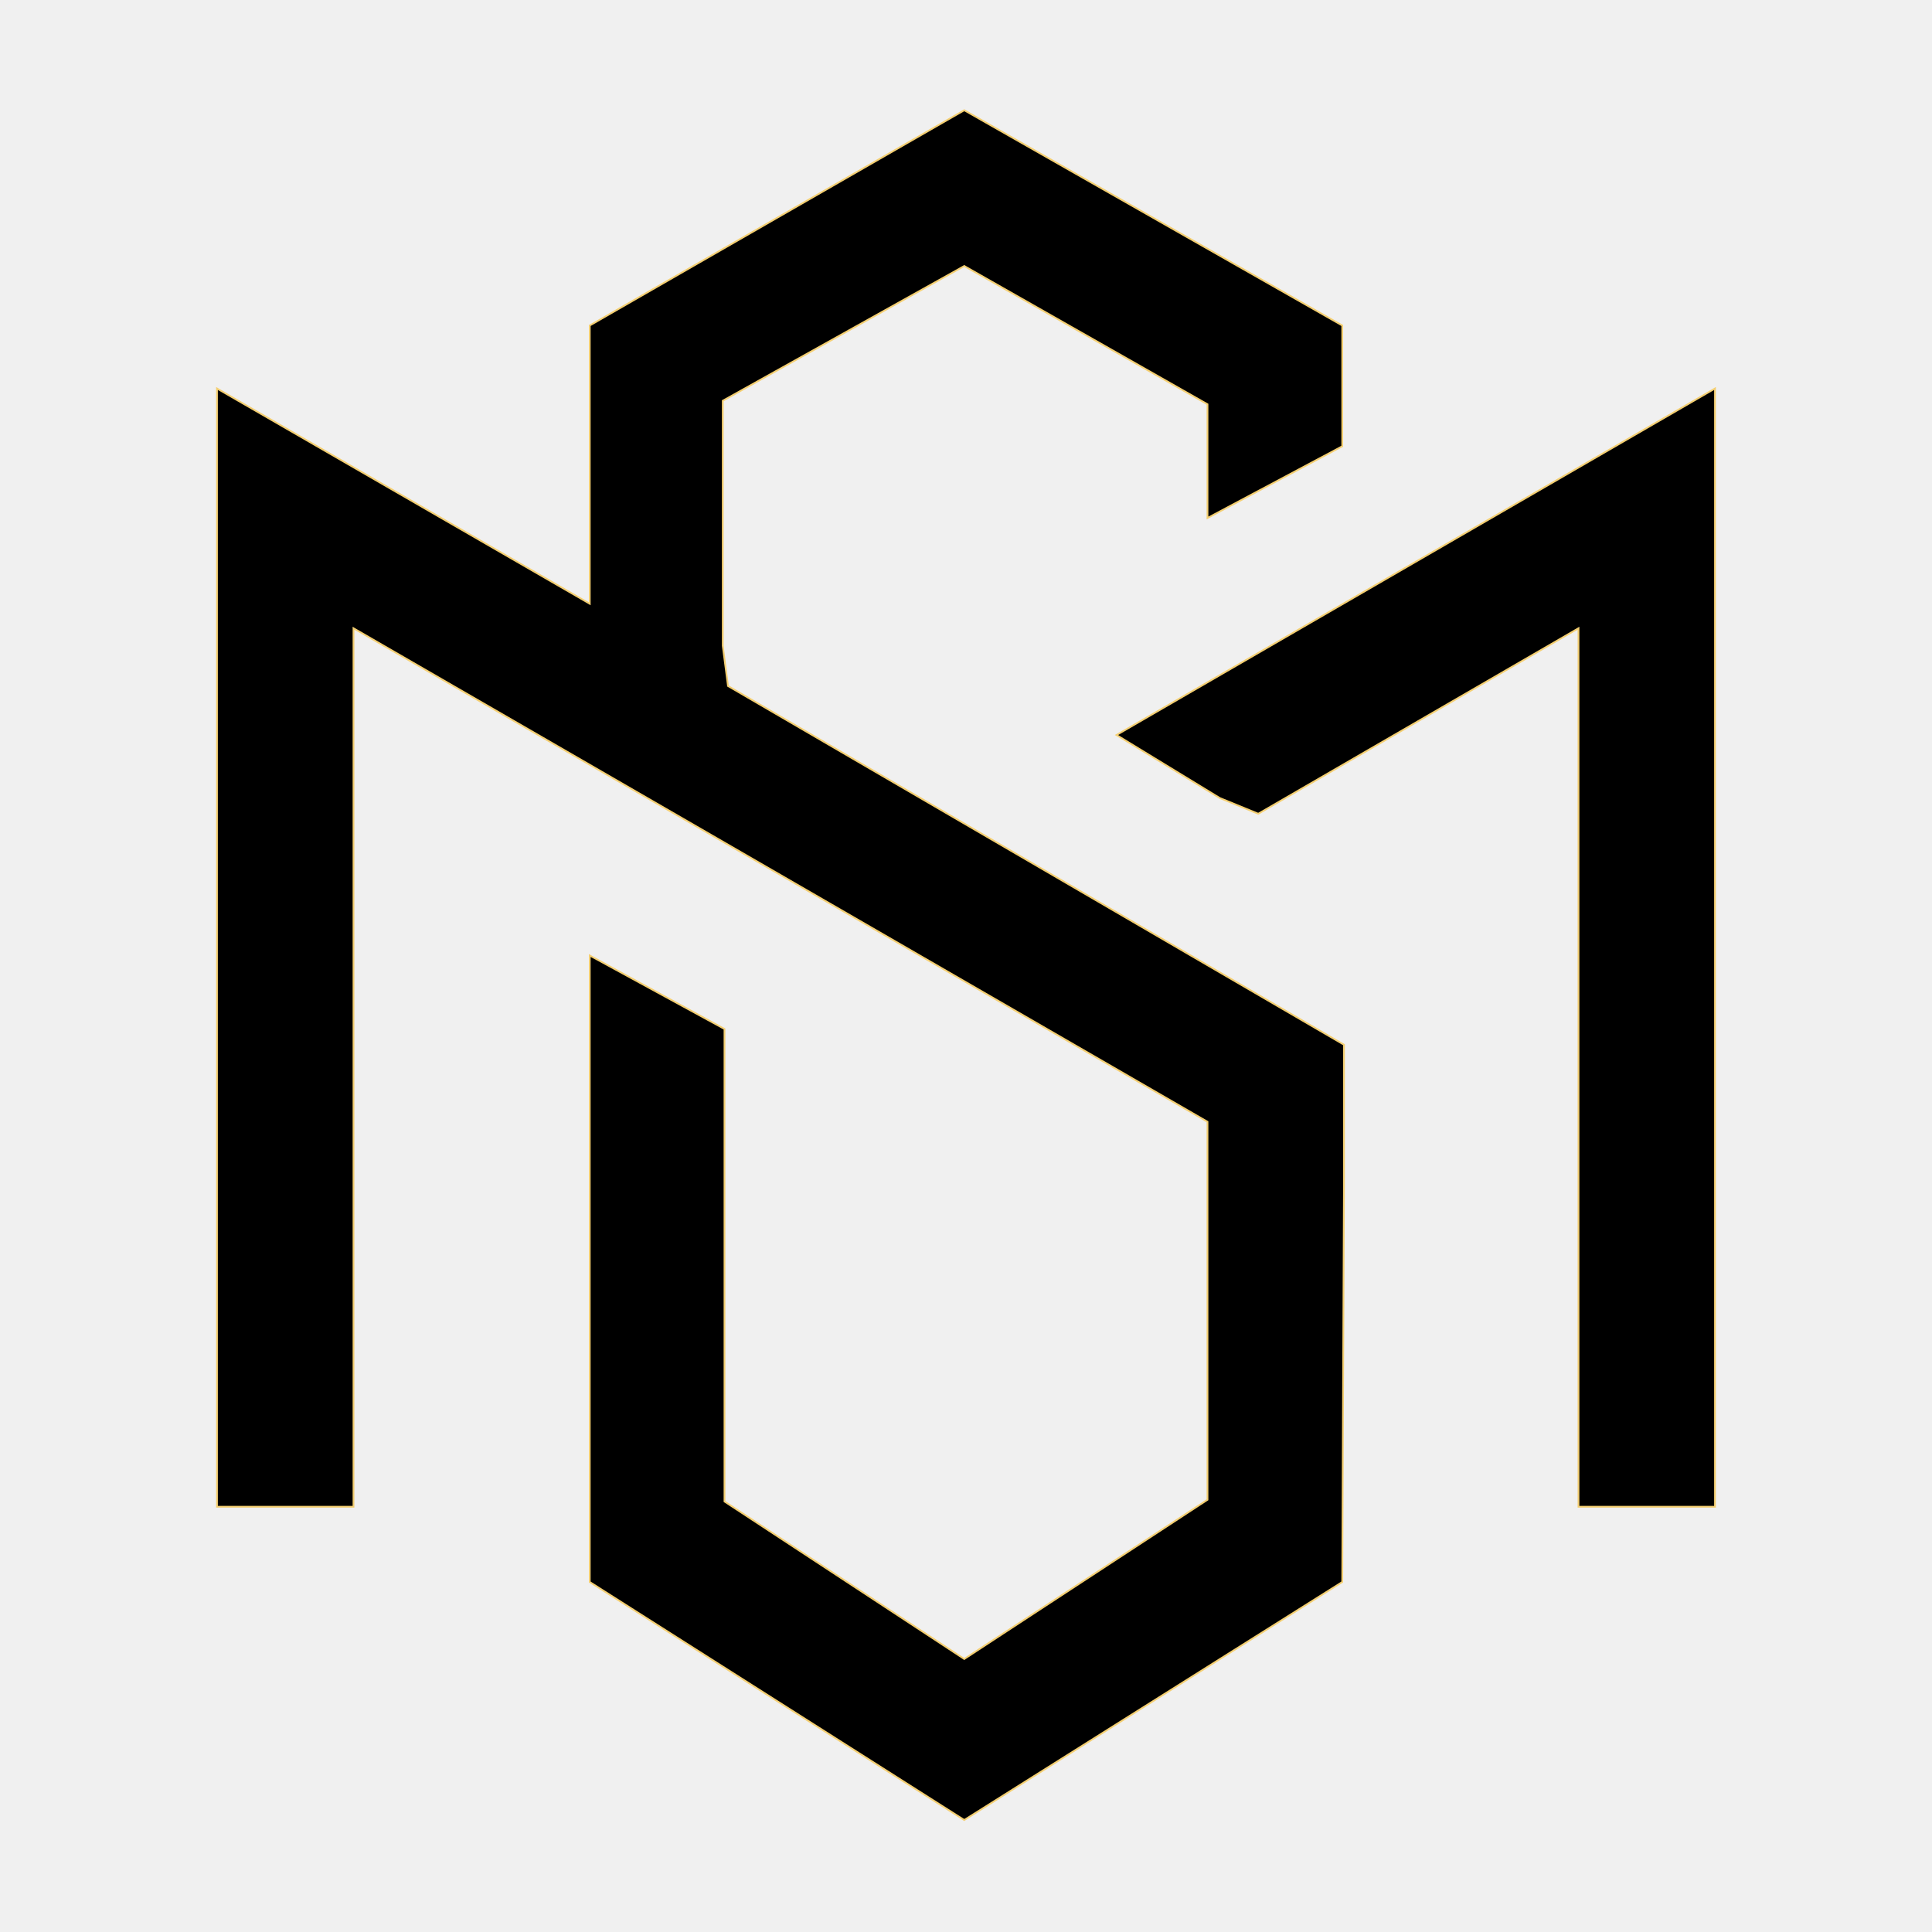
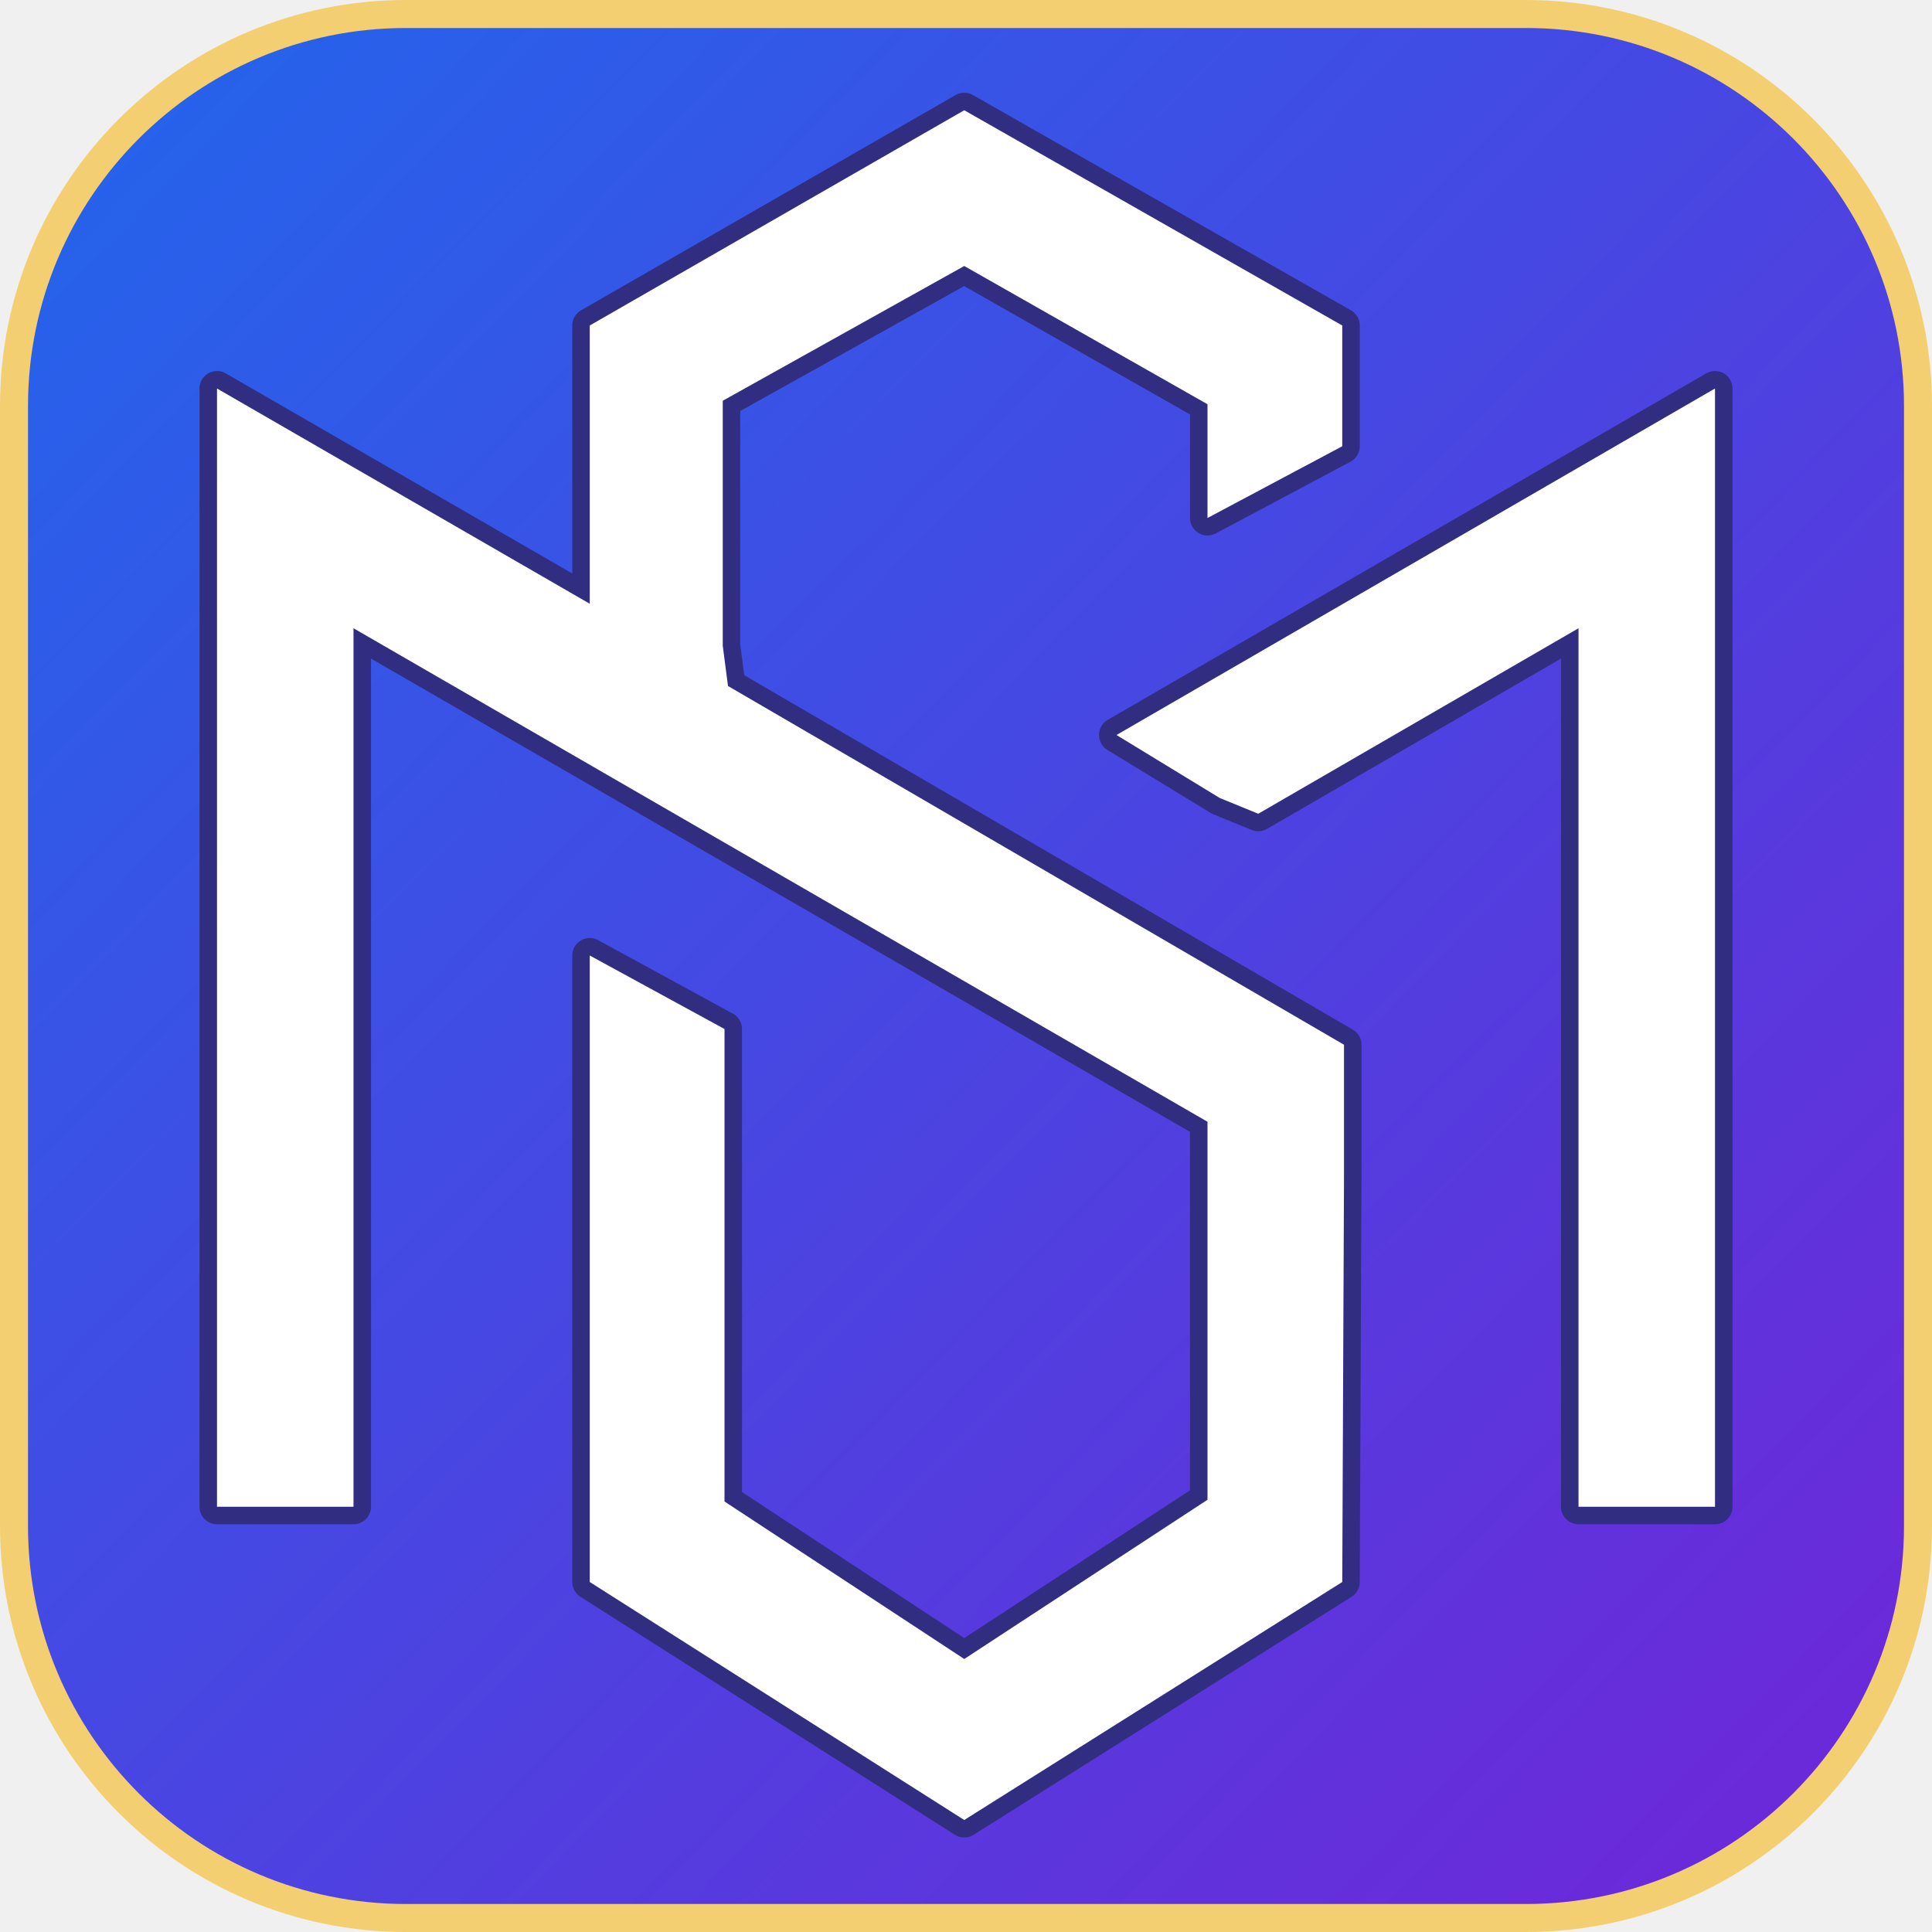
- <svg xmlns="http://www.w3.org/2000/svg" width="64" height="64" viewBox="146 0 1104 1104" fill="none" role="img" aria-labelledby="title desc">
+ <svg xmlns="http://www.w3.org/2000/svg" width="512" height="512" viewBox="146 0 1104 1104" fill="none" role="img" aria-labelledby="title desc">
  <defs>
+     <linearGradient id="tile" x1="190" y1="72" x2="1190" y2="1050" gradientUnits="userSpaceOnUse">
+       <stop stop-color="#2563EB" />
+       <stop offset="1" stop-color="#6D28D9" />
+     </linearGradient>
    <g id="mark">
      <path d="M914 673L913 904L697 1040L483 904L483 546L560 588L560 858L697 948L836 857L836 641L348 359L348 861L270 861L270 222L483 345L483 186L697 63L913 186L913 255L836 296L836 231L697 152L559 229L559 369L562 392L914 597V673Z" />
      <path d="M1126 222V861H1048V359L865 465L843 456L784 420L1126 222Z" />
    </g>
  </defs>
-   <use href="#mark" fill="#000000" stroke="#F4CF72" stroke-width="1" vector-effect="non-scaling-stroke" stroke-linejoin="miter" stroke-miterlimit="3" />
+   <rect x="154" y="8" width="1088" height="1088" rx="224" fill="url(#tile)" stroke="#F4CF72" stroke-width="16" />
+   <use href="#mark" fill="#FFFFFF" stroke="#312E81" stroke-width="20" paint-order="stroke fill" stroke-linejoin="round" />
</svg>
